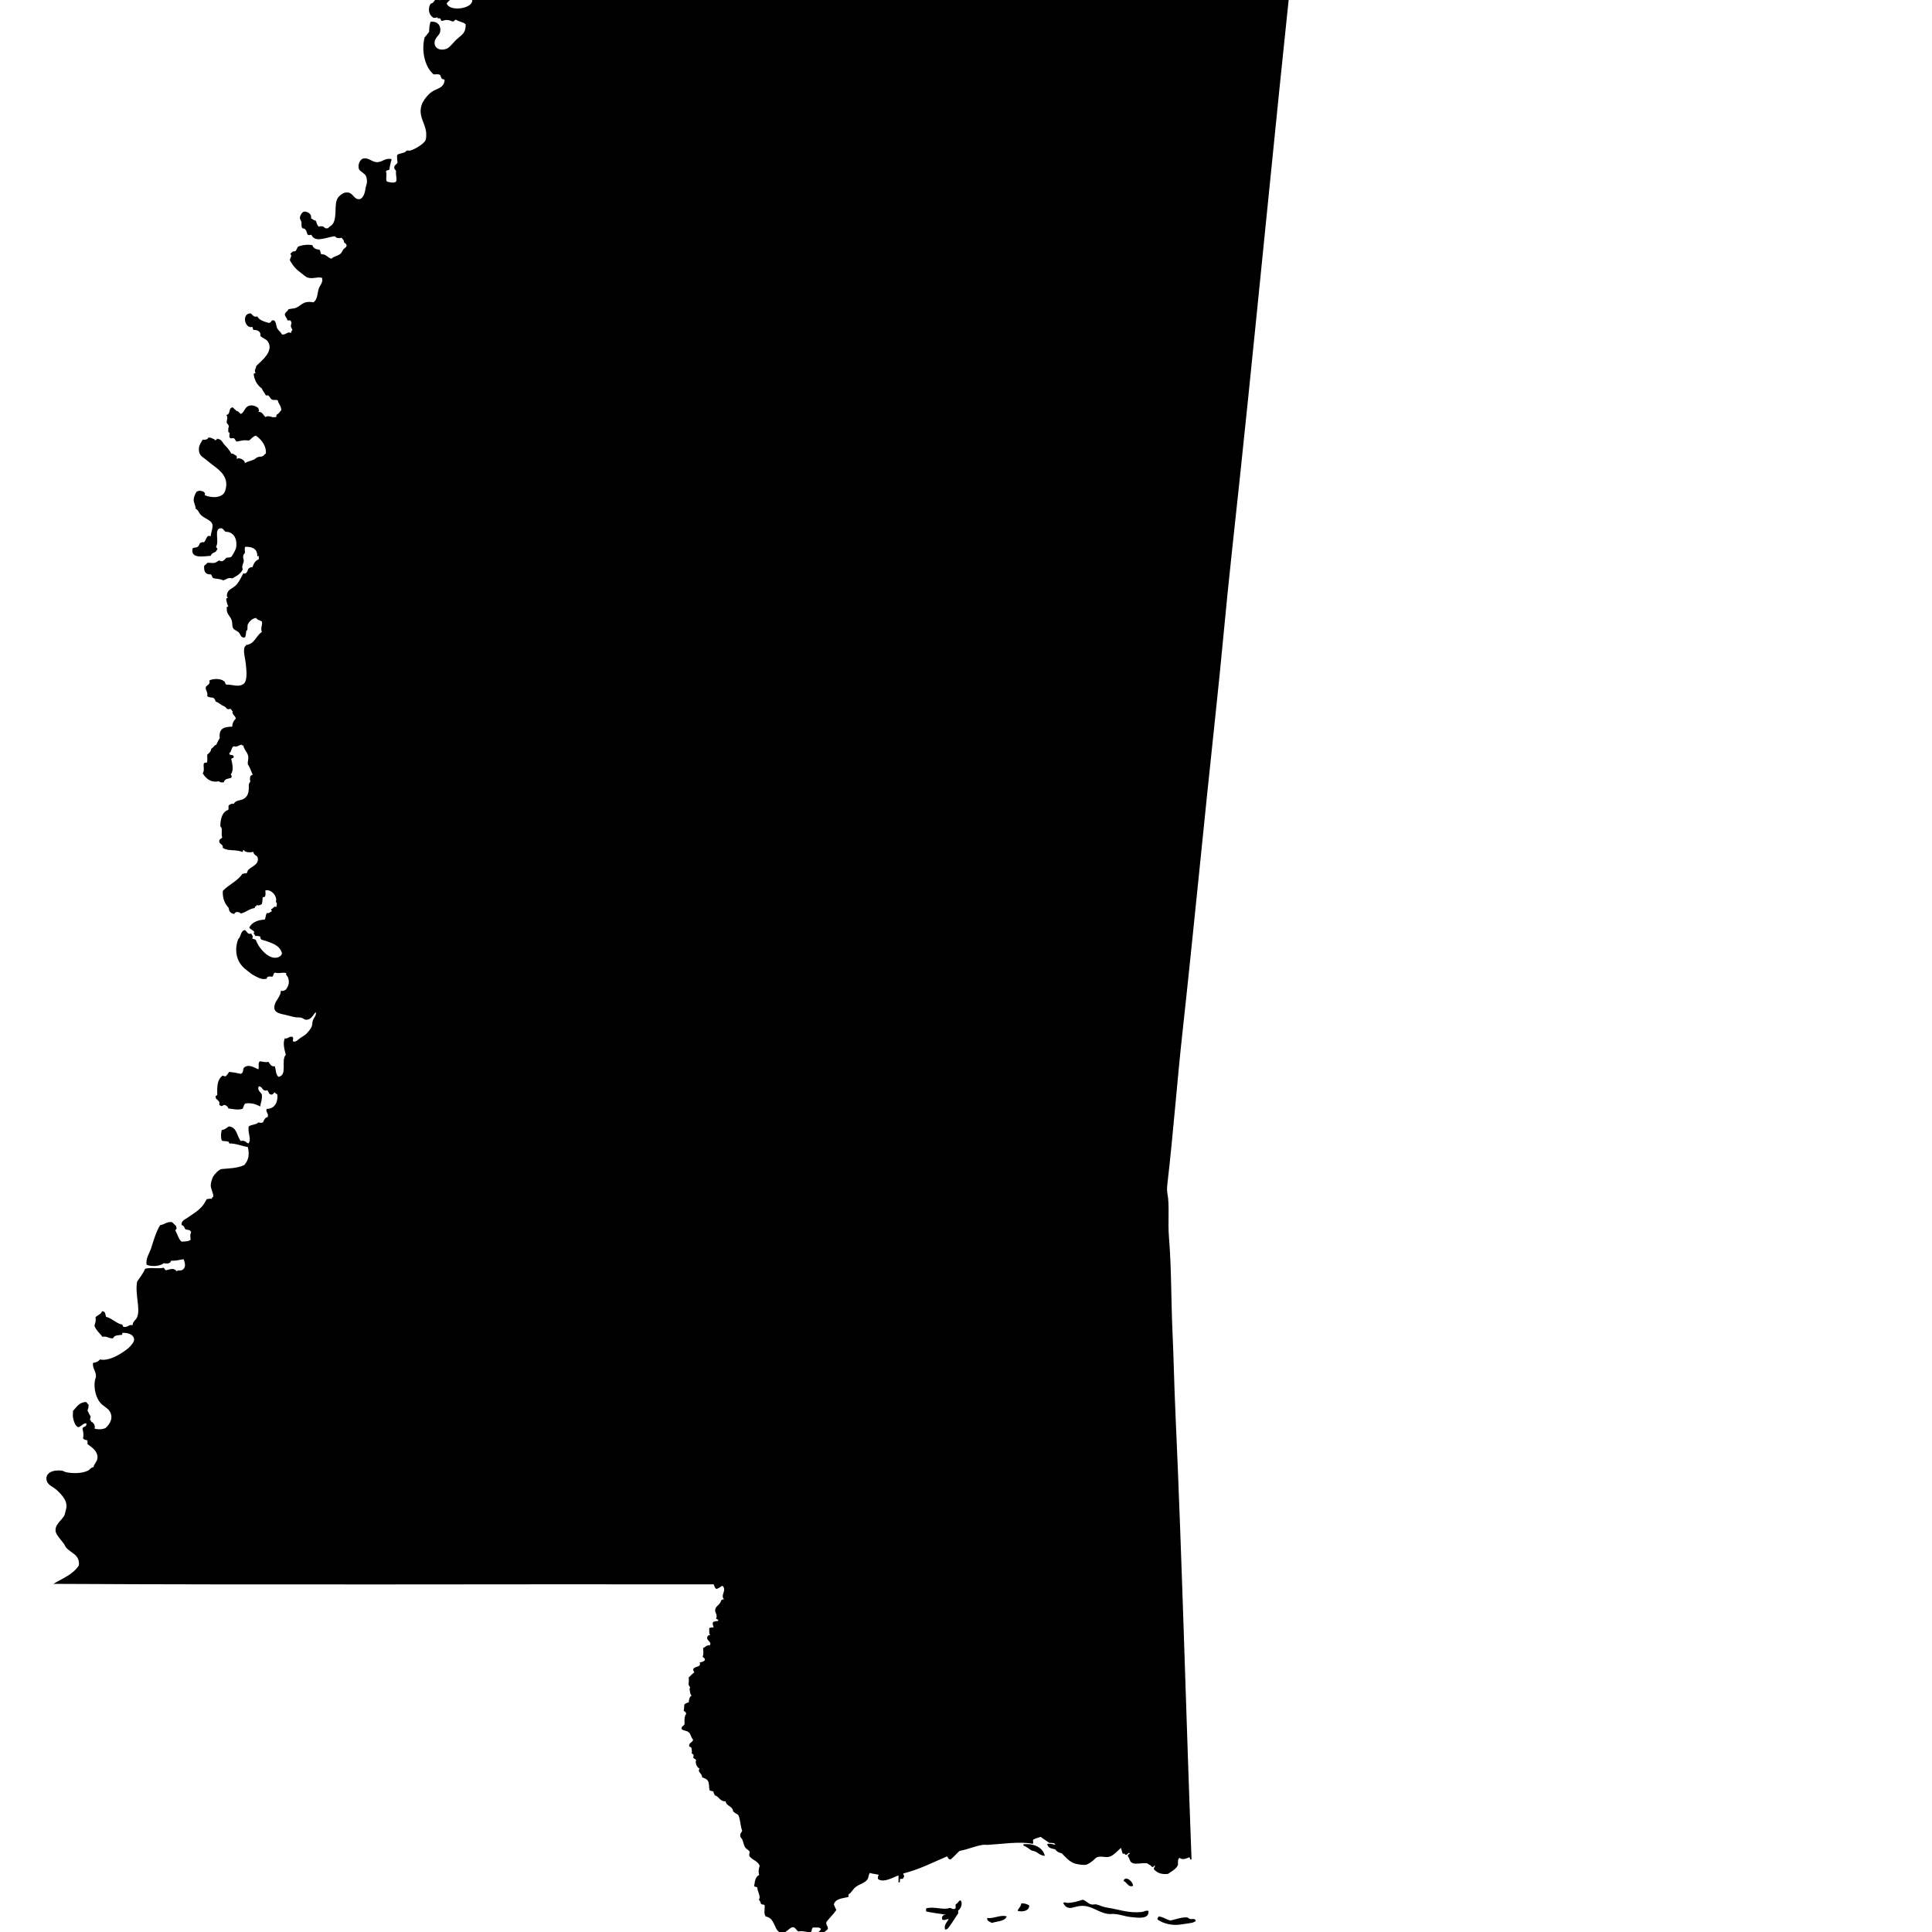
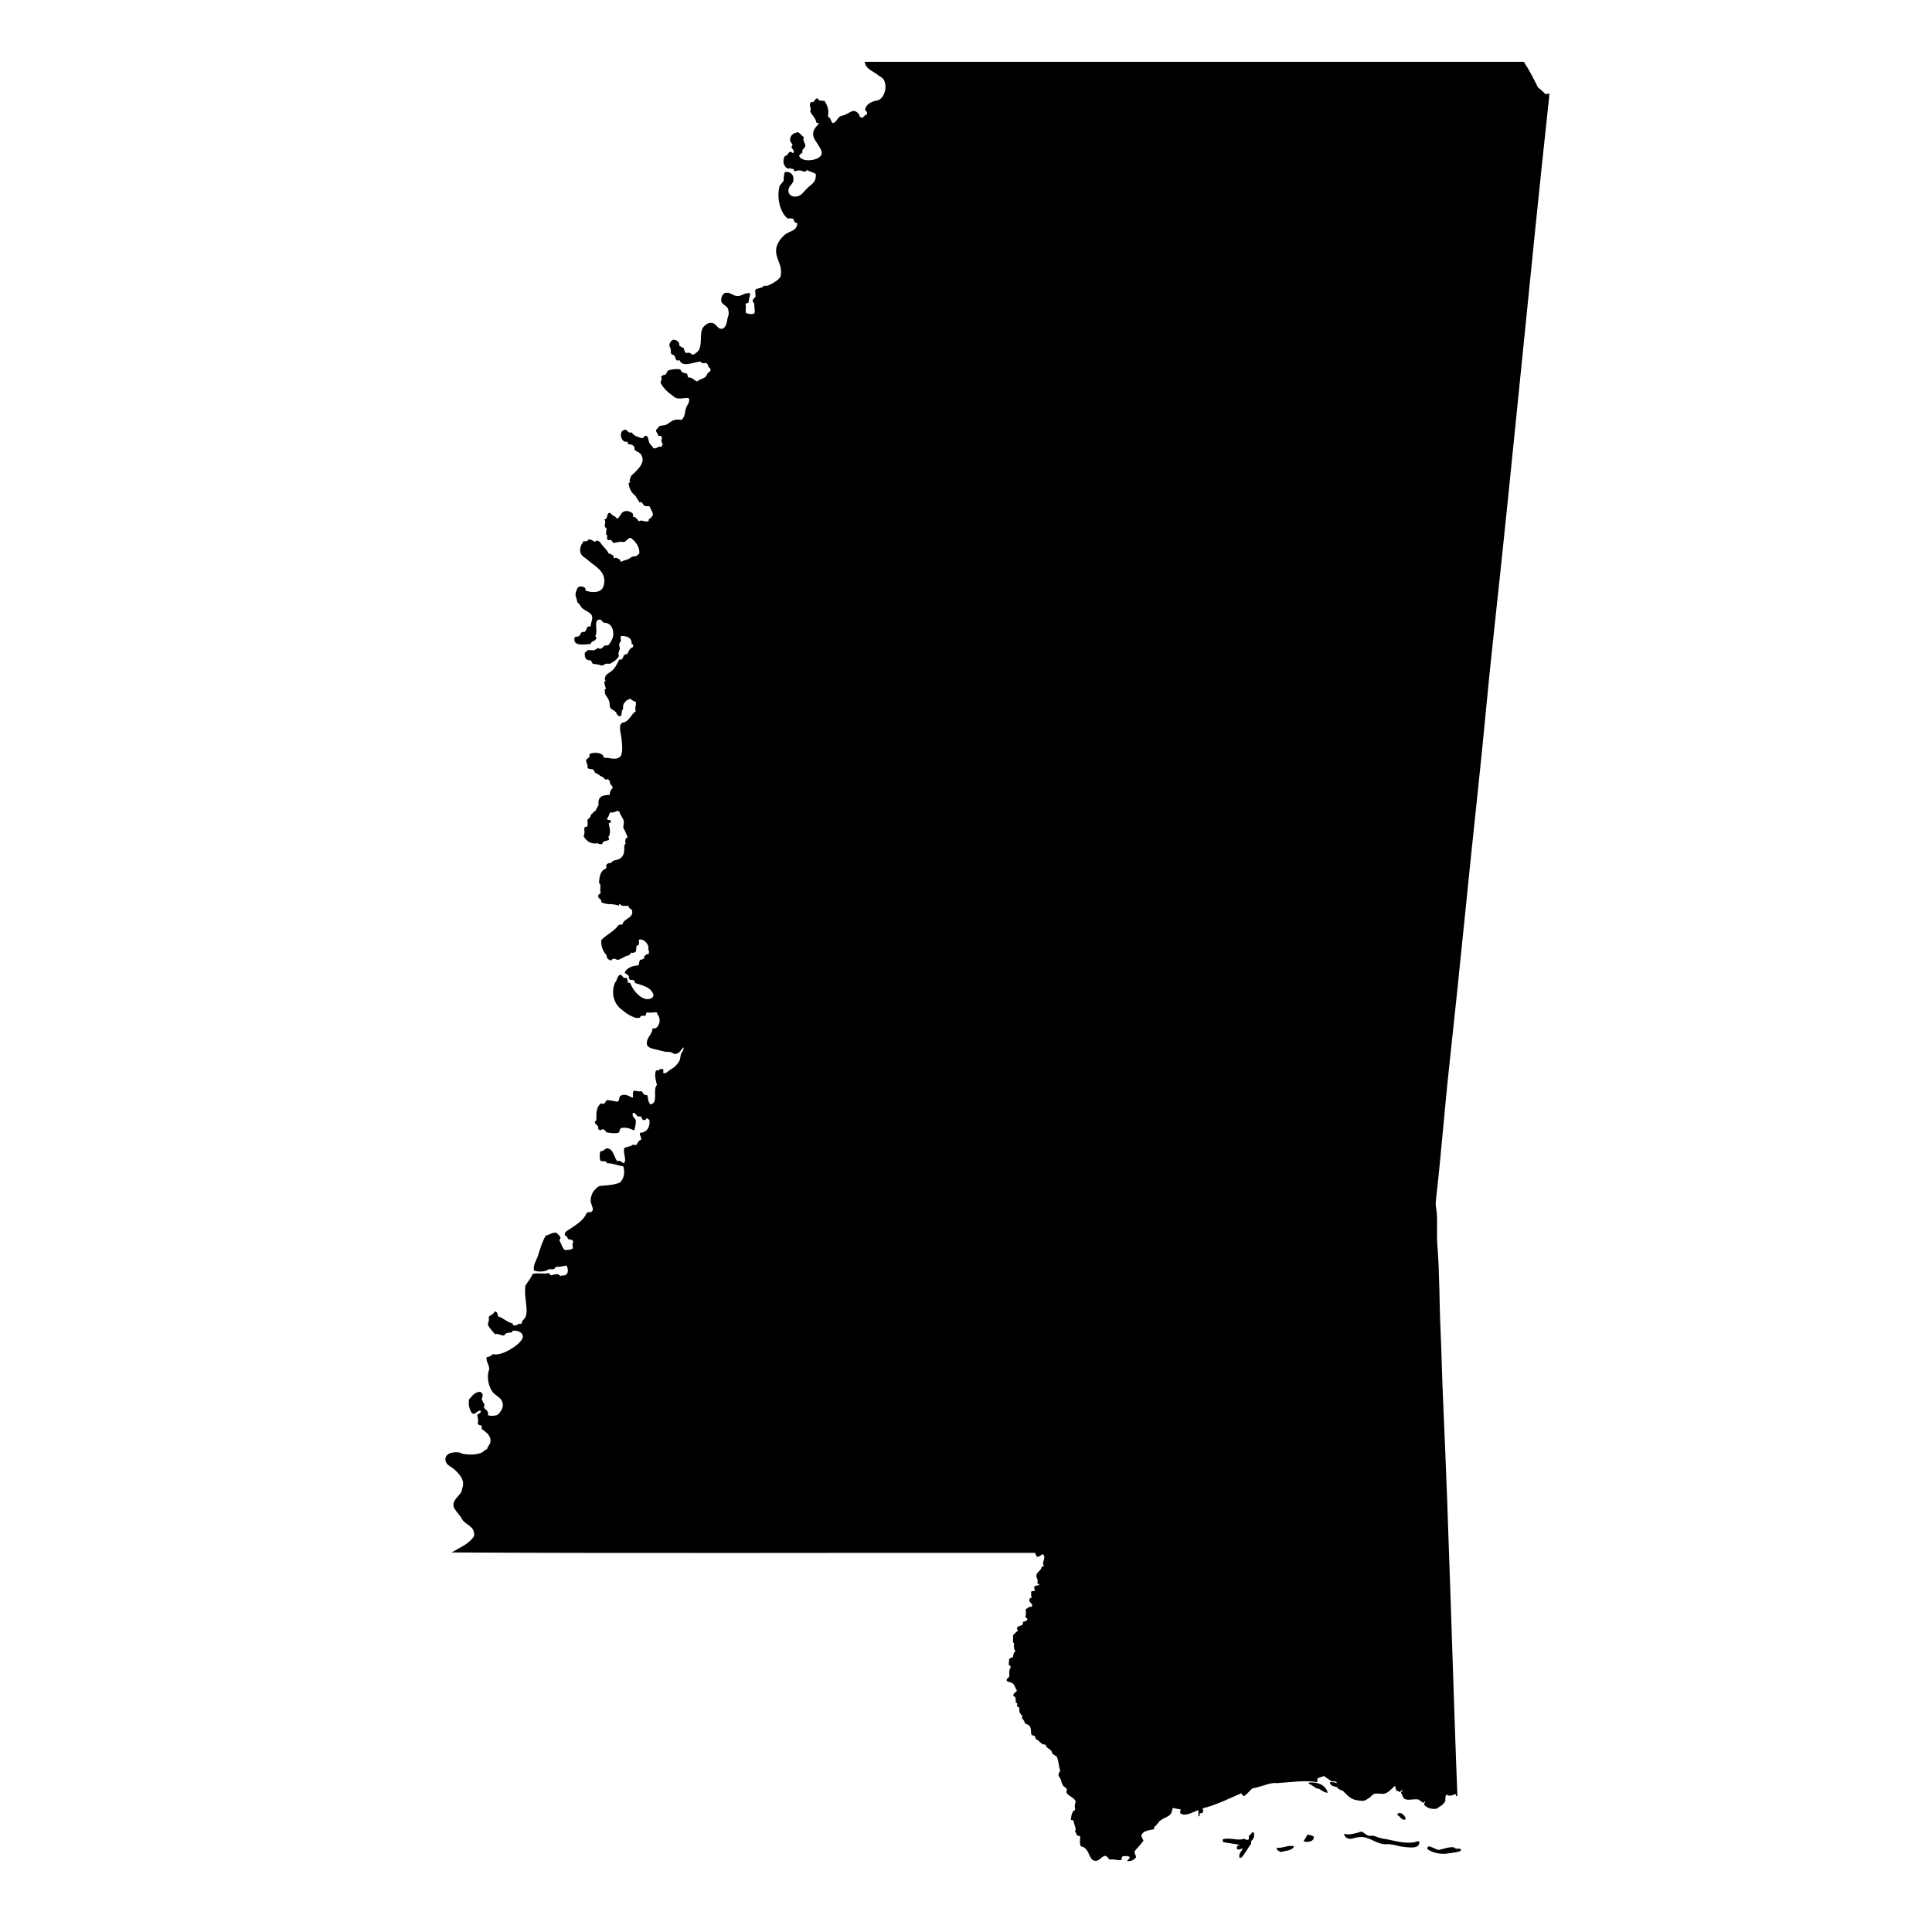
- <svg xmlns="http://www.w3.org/2000/svg" viewBox="150 80 190 190" aria-label="Map of Mississippi">
+ <svg xmlns="http://www.w3.org/2000/svg" viewBox="105 63 215 215" aria-label="Map of Mississippi">
  <path id="mississippi" name="Mississippi" d="M271.128,134.467c2.235-20.404,4.101-40.749,6.307-61.041   c-0.266,0.003-0.26,0.021-0.442,0.05c-0.283-0.25-0.525-0.534-0.838-0.74c-0.489-0.991-0.991-1.971-1.581-2.858   c-24.454,0-48.901,0-73.355,0c0.118,0.669,0.607,0.897,1.139,1.233c0.165,0.104,0.318,0.218,0.483,0.342   c0.194,0.145,0.401,0.233,0.496,0.395c0.448,0.779,0.105,2.056-0.638,2.316c-0.584,0.094-1.298,0.345-1.434,1.035   c0.077,0.174,0.289,0.201,0.201,0.54c-0.23,0.068-0.354,0.236-0.496,0.395c-0.089-0.044-0.124-0.136-0.289-0.097   c-0.029-0.392-0.39-0.667-0.643-0.693c-0.271-0.023-0.632,0.271-1.033,0.446c-0.188,0.08-0.383,0.074-0.501,0.15   c-0.366,0.236-0.49,0.802-0.879,0.737c-0.118-0.147-0.165-0.363-0.254-0.543c-0.13-0.012-0.153-0.091-0.242-0.245   c0.177-0.566-0.1-1.283-0.396-1.675c-0.229,0.018-0.412-0.018-0.596-0.05c-0.105-0.033-0.029-0.26-0.241-0.198   c-0.189,0.039-0.23,0.23-0.343,0.345c-0.142,0.147-0.354-0.065-0.396,0.195c-0.129,0.245,0.178,0.569,0,0.888   c0.207,0.437,0.591,0.693,0.69,1.233c0.089,0.156,0.189-0.018,0.289,0.101c-0.307,0.401-0.714,0.702-0.637,1.327   c0.041,0.348,0.318,0.696,0.495,0.985c0.219,0.363,0.514,0.74,0.442,1.085c-0.147,0.776-2.271,1.023-2.513,0.198   c0.142-0.106,0.206-0.283,0.396-0.345c-0.166-0.372,0.265-0.463,0.295-0.737c0.035-0.316-0.343-0.549-0.153-0.988   c-0.248-0.121-0.349-0.354-0.638-0.54c-0.613,0.08-0.956,0.416-0.885,0.982c0.018,0.142,0.26,0.292,0.248,0.445   c-0.012,0.115-0.124,0.086-0.101,0.248c0.047,0.201,0.39,0.366,0.2,0.64c-0.241-0.036-0.147-0.189-0.442-0.101   c-0.177,0.168-0.165,0.357-0.501,0.443c-0.301,0.504-0.159,1.142,0.301,1.38c0.165,0.021,0.277-0.021,0.396-0.05   c-0.054,0.15,0.105,0.088,0.194,0.101c0.165,0.015,0.059,0.301,0.295,0.245c0.425-0.156,0.655-0.059,0.933,0.05   c0.271,0.085,0.183-0.189,0.4-0.147c0.266,0.186,0.708,0.212,0.933,0.442c0.023,0.947-0.442,1.038-0.985,1.575   c-0.301,0.307-0.531,0.604-0.731,0.74c-0.525,0.339-1.269,0.177-1.333-0.392c-0.071-0.593,0.466-0.782,0.542-1.183   c0.106-0.581-0.229-1.074-0.943-0.988c-0.112,0.263-0.13,0.62-0.142,0.988c-0.153,0.177-0.277,0.375-0.442,0.543   c-0.36,1.407,0.064,2.961,0.885,3.643c0.33-0.012,0.401-0.047,0.643,0.05c0.036,0.13,0.089,0.233,0.147,0.345   c0.036,0.124,0.296,0.026,0.289,0.195c-0.082,0.791-0.813,0.796-1.279,1.136c-0.378,0.274-0.832,0.832-0.979,1.28   c-0.36,1.074,0.354,1.794,0.437,2.661c0.023,0.215,0.029,0.596-0.048,0.788c-0.153,0.401-1.18,0.97-1.527,1.035   c-0.101,0.021-0.242-0.018-0.343,0c-0.159,0.301-0.702,0.218-0.932,0.445c-0.023,0.28,0.018,0.504,0.041,0.738   c-0.064,0.142-0.218,0.206-0.295,0.342c-0.083,0.342,0.059,0.274,0.153,0.496c-0.059,0.396,0.118,0.726,0,1.036   c-0.277,0.186-0.673,0.035-0.891,0c-0.177-0.212,0.023-0.649-0.101-0.985c0-0.215,0.372-0.059,0.349-0.298   c0.041-0.339,0.13-0.628,0.2-0.935c-0.726-0.142-0.902,0.363-1.534,0.295c-0.425-0.047-0.772-0.475-1.274-0.345   c-0.276,0.074-0.554,0.599-0.4,1.035c0.088,0.219,0.566,0.41,0.696,0.69c0.059,0.13,0.1,0.413,0.094,0.59   c-0.006,0.192-0.142,0.499-0.147,0.593c-0.023,0.383-0.224,1.041-0.59,1.083c-0.619,0.071-0.607-0.805-1.428-0.64   c-0.266,0.053-0.602,0.354-0.69,0.493c-0.425,0.634-0.047,1.853-0.495,2.563c-0.112,0.18-0.337,0.271-0.49,0.442   c-0.354,0.047-0.253-0.044-0.442-0.15c-0.029-0.012-0.212-0.095-0.448,0c-0.212-0.186-0.194-0.322-0.295-0.59   c-0.224-0.023-0.318-0.168-0.489-0.248c0.136-0.457-0.467-0.708-0.69-0.637c-0.201,0.062-0.39,0.369-0.396,0.637   c-0.006,0.094,0.13,0.218,0.153,0.398c0.023,0.315-0.035,0.413,0.101,0.59c0.396,0.041,0.384,0.336,0.483,0.59   c0.112,0.133,0.213,0.08,0.396,0.05c0.342,0.858,1.54,0.209,2.313,0.147c0.124,0.18,0.39,0.239,0.644,0.147   c0.1,0.13,0.259,0.207,0.247,0.442c0.118,0.124,0.207,0.142,0.242,0.248c0.077,0.245-0.177,0.295-0.289,0.443   c-0.112,0.142-0.159,0.324-0.295,0.442c-0.254,0.221-0.649,0.236-0.891,0.493c-0.378-0.098-0.49-0.46-0.985-0.442   c-0.124-0.086-0.071-0.354-0.195-0.446c-0.342-0.038-0.607-0.142-0.689-0.439c-0.325-0.109-1.086-0.029-1.428,0.147   c-0.089,0.142-0.142,0.319-0.248,0.442c-0.266-0.012-0.324,0.071-0.495,0.245c0.194,0.277-0.019,0.342-0.048,0.64   c0.295,0.551,0.661,0.941,1.139,1.283c0.188,0.139,0.413,0.342,0.537,0.392c0.537,0.221,0.974-0.08,1.48,0.05   c0.142,0.425-0.177,0.714-0.301,1.035c-0.177,0.487-0.101,1.083-0.543,1.378c-1.021-0.186-1.186,0.327-1.717,0.545   c-0.224,0.085-0.437,0.053-0.743,0.145c-0.07,0.207-0.301,0.257-0.348,0.496c0.023,0.254,0.224,0.339,0.254,0.59   c0.135,0.009,0.336-0.044,0.342,0.098c0.142,0.133-0.029,0.318,0,0.492c0.029,0.171,0.13,0.222,0.147,0.396   c-0.124,0.006-0.077,0.183-0.147,0.248c-0.36-0.177-0.472,0.227-0.891,0.147c-0.101-0.283-0.39-0.381-0.49-0.693   c-0.088-0.286-0.076-0.578-0.295-0.688c-0.348-0.059-0.159,0.221-0.495,0.248c-0.454-0.133-0.933-0.251-1.133-0.64   c-0.349,0.115-0.442-0.136-0.644-0.298c-0.943-0.003-0.584,1.554,0.153,1.33c0.095,0.077-0.006,0.336,0.201,0.295   c0.413,0.027,0.654,0.215,0.59,0.59c0.248,0.256,0.566,0.292,0.731,0.545c0.661,0.959-0.667,1.938-1.133,2.413   c-0.006,0.242-0.277,0.493-0.041,0.69c-0.118,0.018-0.236,0.029-0.201,0.197c0.101,0.605,0.378,1.03,0.791,1.328   c0.089,0.271,0.295,0.422,0.39,0.69c0.383-0.118,0.383,0.292,0.596,0.395c0.229,0.109,0.401-0.036,0.59,0.097   c0.035,0.292,0.318,0.496,0.342,0.938c-0.142,0.147-0.235,0.351-0.442,0.442c-0.094,0.032,0.029,0.295-0.147,0.245   c-0.342,0.112-0.619-0.224-0.985,0c-0.194-0.207-0.354-0.578-0.689-0.493c0.147-0.174,0.018-0.174,0-0.392   c-0.325-0.242-0.667-0.333-0.985-0.198c-0.36,0.153-0.413,0.643-0.738,0.788c-0.153-0.112-0.282-0.345-0.442-0.298   c-0.018-0.097-0.136-0.142-0.194-0.195c-0.07-0.053-0.101-0.198-0.254-0.147c-0.336,0.13-0.094,0.652-0.536,0.737   c0.212,0.26,0,0.528,0.047,0.741c0.029,0.162,0.206,0.188,0.2,0.395c-0.064,0.139-0.059,0.336-0.053,0.54   c0.271,0.05,0.006,0.348,0.147,0.542c0.101,0.18,0.289-0.029,0.448,0.098c0.089,0.088,0.118,0.239,0.242,0.298   c0.442-0.08,0.643-0.186,1.18-0.101c0.254-0.145,0.384-0.407,0.696-0.489c0.59,0.398,1.067,1.1,0.979,1.77   c-0.124,0.036-0.178,0.186-0.289,0.248c-0.136,0.071-0.331,0.038-0.496,0.097c-0.153,0.053-0.26,0.189-0.396,0.248   c-0.313,0.139-0.625,0.177-0.885,0.342c0.054-0.286-0.602-0.631-0.79-0.392c0-0.13,0.023-0.28-0.048-0.345   c-0.183-0.041-0.241-0.221-0.495-0.198c-0.136-0.298-0.454-0.655-0.637-0.837c-0.195-0.189-0.331-0.587-0.638-0.59   c-0.124-0.162-0.153,0.177-0.354,0.098c0.012-0.095-0.03-0.068-0.095-0.098c-0.177-0.074-0.277-0.177-0.543-0.147   c-0.006,0.171-0.318,0.245-0.543,0.198c-0.229,0.387-0.46,0.688-0.342,1.233c0.089,0.407,0.431,0.528,0.737,0.788   c0.183,0.147,0.366,0.313,0.543,0.442c0.702,0.522,1.711,1.204,1.28,2.561c-0.242,0.761-1.363,0.731-2.018,0.445   c0.136-0.336-0.277-0.454-0.644-0.445c0.042,0.142-0.088,0.042-0.1,0.05c-0.147,0.121-0.331,0.549-0.343,0.838   c-0.006,0.295,0.207,0.607,0.195,0.888c0.282,0.13,0.289,0.407,0.548,0.64c0.354,0.33,0.933,0.469,1.08,0.838   c0.13,0.304-0.13,0.855-0.147,1.23c-0.466-0.209-0.413,0.454-0.69,0.593c-0.23-0.074-0.124,0.039-0.342,0.047   c-0.124,0.171-0.071,0.218-0.201,0.348c-0.165,0.174-0.324,0.065-0.543,0.194c-0.259,1.068,1.098,0.779,1.776,0.738   c0.101-0.354,0.489-0.271,0.584-0.54c0.006-0.029,0.012-0.059,0.059-0.05c0.065-0.221-0.147-0.153-0.1-0.342   c0.301-0.517-0.225-1.679,0.395-1.776c0.302-0.047,0.308,0.218,0.537,0.345c0.743-0.012,1.139,0.643,1.038,1.475   c-0.041,0.345-0.437,0.95-0.495,0.988c-0.165,0.112-0.295,0.033-0.489,0.097c-0.142,0.177-0.413,0.501-0.69,0.248   c-0.142,0.071-0.325,0.221-0.448,0.248c-0.201,0.042-0.473-0.032-0.738,0c-0.053,0.139-0.206,0.183-0.295,0.292   c-0.047,0.546,0.118,0.874,0.644,0.838c0.153,0.097,0.106,0.38,0.342,0.396c0.307,0.059,0.661,0.062,0.885,0.197   c0.343-0.094,0.449-0.313,0.892-0.197c0.413-0.221,0.831-0.449,1.032-0.885c-0.136-0.321,0.041-0.528,0.101-0.788   c0-0.321-0.112-0.274-0.048-0.596c0.023-0.136,0.101-0.088,0.147-0.242c0.048-0.18-0.07-0.458,0.048-0.596   c0.708-0.012,1.18,0.201,1.18,0.888c0.023,0.168,0.188-0.13,0.147,0.1c0,0.083,0,0.165,0,0.245c-0.36,0.115-0.502,0.449-0.638,0.791   c-0.229-0.053-0.283,0.08-0.395,0.147c-0.089,0.248-0.189,0.554-0.49,0.442c-0.212,0.383-0.371,0.767-0.643,1.083   c-0.343,0.404-0.844,0.469-0.938,0.888c-0.029,0.145-0.101,0.325,0.101,0.442c-0.153-0.021-0.219,0.044-0.194,0.198   c0.064,0.201,0.064,0.454,0.194,0.593c-0.006,0.127-0.213,0.05-0.147,0.245c-0.029,0.596,0.33,0.684,0.489,1.183   c0.077,0.225,0.036,0.508,0.101,0.69c0.095,0.254,0.472,0.339,0.596,0.493c0.183,0.174,0.165,0.552,0.59,0.493   c0.124-0.168,0.101-0.419,0.142-0.64c0.018-0.059,0.095-0.065,0.101-0.097c0.035-0.121,0-0.434,0.053-0.546   c0.124-0.28,0.437-0.62,0.832-0.64c0.083,0.218,0.372,0.221,0.549,0.348c0.089,0.324-0.159,0.637,0,1.032   c-0.59,0.369-0.702,1.209-1.575,1.283c0.064,0.109-0.095,0.124-0.101,0.147c-0.2,0.425,0.029,1.077,0.101,1.723   c0.089,0.841,0.142,1.72-0.248,1.971c-0.519,0.336-1.038,0.032-1.675,0.05c-0.136-0.062-0.089-0.307-0.248-0.345   c-0.283-0.263-1.092-0.266-1.428-0.047c0.159,0.375-0.271,0.46-0.343,0.637c-0.041,0.38,0.23,0.451,0.142,0.888   c0.147,0.133,0.401,0.142,0.543,0.147c0.225,0.115,0.207,0.192,0.295,0.393c0.219,0.053,0.396,0.221,0.596,0.348   c0.083,0.056,0.172,0.071,0.296,0.147c0.059,0.035,0.235,0.242,0.241,0.245c0.118,0.039,0.248-0.053,0.349,0   c0.082,0.044,0.088,0.198,0.194,0.198c-0.142,0.328,0.271,0.425,0.295,0.737c-0.218,0.204-0.348,0.484-0.342,0.788   c-0.791,0.018-1.346,0.145-1.233,1.136c-0.136,0.192-0.236,0.419-0.342,0.64c-0.236,0.065-0.289,0.31-0.496,0.395   c-0.041,0.304-0.171,0.387-0.396,0.59c-0.012,0.372,0.06,0.557-0.047,0.788c-0.59-0.101-0.089,0.631-0.396,1.035   c0.301,0.496,0.768,0.953,1.575,0.788c0.201,0.112,0.172,0.136,0.496,0.101c0.101-0.39,0.448-0.331,0.737-0.446   c0.089-0.171,0.012-0.206-0.047-0.342c0.313-0.366,0.159-1.012,0.047-1.481c0.012-0.153,0.266-0.062,0.242-0.245   c-0.06-0.31-0.419-0.033-0.442-0.345c0.247-0.133,0.188-0.572,0.442-0.69c0.336,0.133,0.478-0.127,0.79-0.147   c0.035,0.103,0.077,0.103,0.153,0.05c0.048,0.445,0.437,0.681,0.49,1.133c0.029,0.221-0.077,0.489-0.048,0.74   c0.213,0.289,0.366,0.808,0.49,1.032c-0.318,0.039-0.307,0.398-0.242,0.69c-0.225,0.195-0.124,0.451-0.153,0.74   c-0.023,0.345-0.124,0.72-0.489,0.935c-0.337,0.198-0.768,0.098-0.991,0.493c-0.242-0.035-0.366,0.053-0.484,0.147   c-0.082,0.136,0.023,0.251-0.053,0.445c-0.596,0.209-0.761,0.844-0.785,1.625c0.295,0.168,0.042,0.702,0.189,1.083   c-0.065,0.145-0.277,0.139-0.289,0.345c-0.023,0.366,0.407,0.28,0.348,0.69c0.584,0.36,1.222,0.115,1.918,0.395   c0.147-0.071-0.013-0.142,0.147-0.197c0.105,0.271,0.631,0.259,0.938,0.197c0.071,0.416,0.39,0.269,0.442,0.637   c0.089,0.625-0.613,0.779-0.938,1.133c-0.136,0.142-0.054,0.322-0.242,0.345c-0.165-0.027-0.236,0.032-0.348,0.05   c-0.479,0.726-1.352,1.047-1.918,1.676c-0.035,0.782,0.225,1.277,0.59,1.675c0.006,0.369,0.219,0.534,0.543,0.59   c0.059-0.274,0.502-0.233,0.637-0.05c0.531-0.106,0.809-0.472,1.381-0.54c-0.047-0.212,0.194-0.133,0.194-0.298   c0.184,0.094,0.366,0,0.496-0.097c0.076-0.186,0.041-0.478,0.101-0.69c0.313,0.115,0.271-0.372,0.241-0.64   c0.543-0.168,1.233,0.549,1.033,1.136c0.183,0.071,0.064,0.331,0.053,0.49c-0.283-0.124-0.266,0.147-0.496,0.198   c-0.064,0.121,0.142,0.204,0,0.248c-0.147,0.044-0.188,0.204-0.448,0.145c-0.117,0.23-0.105,0.463-0.194,0.643   c-0.607,0.03-1.28,0.245-1.522,0.788c0.118,0.227,0.331,0.192,0.496,0.442c-0.177,0.186,0.088,0.239,0.094,0.396   c0.289-0.039,0.254-0.003,0.496,0.05c-0.041,0.171,0.053,0.207,0.095,0.295c0.542,0.159,1.292,0.38,1.675,0.737   c0.136,0.13,0.372,0.457,0.343,0.643c-0.036,0.28-0.467,0.463-0.838,0.392c-0.773-0.145-1.493-1.088-1.717-1.726   c-0.06-0.121-0.318-0.047-0.349-0.198c0.136-0.212-0.064-0.262-0.094-0.439c-0.407,0.121-0.39-0.206-0.644-0.348   c-0.437,0.08-0.359,0.661-0.643,0.888c-0.372,0.92-0.201,1.855,0.194,2.413c0.271,0.372,0.36,0.428,0.69,0.693   c0.301,0.233,0.431,0.36,0.79,0.54c0.384,0.192,0.667,0.363,1.127,0.248c0.023-0.233,0.178-0.227,0.549-0.197   c0.177-0.163,0.035-0.331,0.295-0.396c0.354,0.13,0.743-0.08,1.086,0.05c-0.106,0.162,0.094,0.262,0.147,0.395   c0.2,0.522,0.064,0.861-0.201,1.23c-0.2,0.086-0.206,0.177-0.489,0.098c-0.006,0.542-0.472,0.92-0.59,1.333   c-0.207,0.72,0.212,0.876,0.979,1.033c0.348,0.071,0.731,0.201,1.038,0.248c0.212,0.03,0.419-0.003,0.596,0.047   c0.165,0.053,0.301,0.195,0.442,0.198c0.578,0.018,0.708-0.563,0.979-0.738c0.065,0.31-0.206,0.54-0.289,0.788   c-0.083,0.221-0.047,0.478-0.153,0.69c-0.095,0.198-0.336,0.484-0.489,0.64c-0.172,0.168-0.425,0.286-0.644,0.445   c-0.212,0.153-0.407,0.422-0.69,0.292c0-0.277,0.095-0.271-0.047-0.442c-0.384-0.059-0.454,0.251-0.743,0.15   c-0.225,0.501-0.018,1.168,0.1,1.625c-0.519,0.513,0.213,2.035-0.737,2.165c-0.271-0.292-0.218-0.604-0.342-1.035   c-0.413,0.047-0.472-0.251-0.638-0.443c-0.354,0.089-0.495-0.029-0.843-0.05c-0.219,0.204-0.03,0.51-0.147,0.791   c-0.407-0.183-0.974-0.566-1.428-0.15c-0.101,0.207-0.013,0.49-0.296,0.593c-0.437-0.094-0.643-0.139-1.138-0.195   c-0.101,0.156-0.213,0.304-0.343,0.439c-0.159,0.027-0.171-0.088-0.348-0.047c-0.46,0.395-0.508,0.92-0.484,1.823   c0.018,0.166-0.224,0.077-0.153,0.295c0.018,0.212,0.236,0.227,0.295,0.393c0.184,0.1-0.07,0.336,0.153,0.395   c0.142,0.174,0.289-0.062,0.443-0.047c0.159,0.068,0.307,0.15,0.342,0.342c0.407,0.056,0.95,0.18,1.381,0.05   c0.165-0.133,0.111-0.472,0.348-0.542c0.648-0.074,1.026,0.118,1.428,0.298c0.023-0.401,0.2-0.605,0.147-1.183   c-0.118-0.212-0.489-0.434-0.301-0.788c0.413-0.003,0.295,0.531,0.844,0.393c0.13,0.094,0.118,0.342,0.295,0.395   c0.301,0.091,0.271-0.153,0.442-0.198c0.041,0.101,0.159,0.136,0.242,0.198c0.094,0.9-0.378,1.434-1.039,1.428   c-0.147,0.301,0.201,0.396,0.101,0.788c-0.236,0.071-0.372,0.251-0.442,0.496c-0.142,0.127-0.23,0.085-0.489,0.047   c-0.207,0.236-0.69,0.197-0.938,0.392c-0.153,0.57,0.33,1.313-0.047,1.675c-0.236-0.092-0.313-0.345-0.738-0.244   c-0.4-0.473-0.365-1.375-1.18-1.431c-0.212,0.136-0.371,0.322-0.69,0.348c-0.088,0.269-0.111,0.778,0,1.035   c0.201,0.139,0.732-0.047,0.732,0.292c0.59-0.032,1.321,0.283,1.828,0.349c0.184,0.743,0.077,1.298-0.348,1.772   c-0.667,0.322-1.522,0.328-2.213,0.393c-0.265,0.026-0.701,0.489-0.843,0.737c-0.124,0.228-0.23,0.599-0.242,0.838   c-0.012,0.38,0.289,0.808,0.242,1.136c-0.013,0.115-0.248,0.086-0.095,0.248c-0.183-0.101-0.33-0.006-0.543,0   c-0.283,0.578-0.607,0.935-1.085,1.277c-0.242,0.176-0.537,0.359-0.785,0.542c-0.242,0.177-0.679,0.315-0.596,0.741   c0.218,0.029,0.271,0.224,0.354,0.392c0.195,0.104,0.484,0.012,0.584,0.298c-0.129,0.251-0.088,0.398-0.047,0.738   c-0.248,0.197-0.454,0.158-0.891,0.197c-0.301-0.236-0.384-0.699-0.59-1.035c-0.071-0.219,0.142-0.15,0.1-0.346   c-0.059-0.006-0.059-0.076-0.047-0.147c-0.153-0.147-0.212-0.216-0.401-0.392c-0.555-0.068-0.737,0.244-1.18,0.295   c-0.396,0.648-0.661,1.574-0.879,2.265c-0.188,0.552-0.549,1-0.448,1.626c0.448,0.209,1.333,0.162,1.676-0.148   c0.359,0.042,0.643,0.074,0.731-0.247c0.578,0.015,0.619-0.06,1.232-0.145c0.207,0.501,0.213,0.905-0.194,1.083   c-0.124,0.056-0.366-0.036-0.49,0.097c-0.295-0.393-0.678-0.165-1.032-0.097c-0.153-0.013-0.147-0.189-0.247-0.246   c-0.661,0.137-1.127-0.062-1.823,0.098c-0.195,0.496-0.525,0.853-0.791,1.28c-0.212,1.31,0.36,2.658,0,3.499   c-0.118,0.283-0.437,0.406-0.442,0.787c-0.359-0.145-0.437,0.239-0.885,0.15c-0.118-0.044-0.053-0.277-0.254-0.248   c-0.561-0.177-0.979-0.634-1.475-0.74c-0.065-0.242-0.053-0.563-0.39-0.543c-0.1,0.313-0.46,0.369-0.643,0.594   c0.07,0.418-0.018,0.442-0.101,0.838c0.171,0.457,0.525,0.723,0.791,1.082c0.454-0.111,0.554,0.171,1.032,0.147   c0.153-0.339,0.466-0.286,0.844-0.343c0.177-0.043-0.042-0.212,0.142-0.197c0.631-0.018,1.103,0.248,1.091,0.688   c-0.012,0.274-0.413,0.682-0.596,0.838c-0.218,0.191-0.318,0.244-0.543,0.396c-0.561,0.372-1.504,0.87-2.212,0.69   c-0.159,0.2-0.39,0.31-0.69,0.342c-0.076,0.533,0.301,0.799,0.289,1.333c0,0.133-0.076,0.23-0.095,0.343   c-0.159,0.844,0.118,1.79,0.537,2.268c0.248,0.277,0.708,0.508,0.891,0.788c0.407,0.62,0.089,1.239-0.389,1.675   c-0.313,0.143-0.75,0.157-1.092,0.051c0.136-0.286-0.13-0.625-0.342-0.69c0.035-0.136-0.101-0.097-0.101-0.197   c0.018-0.115,0.076-0.183,0.053-0.345c-0.124-0.156-0.2-0.36-0.295-0.541c0.054-0.174,0.13-0.326,0.101-0.592   c-0.112-0.054-0.136-0.195-0.254-0.245c-0.69,0.026-0.926,0.519-1.28,0.885c0.023,0.204-0.023,0.396,0,0.59   c0.048,0.331,0.225,0.894,0.496,0.988c0.224,0.062,0.549-0.469,0.838-0.349c0,0.41-0.302,0.225-0.396,0.496   c0.064,0.298,0.153,0.596,0.053,0.938c0.118,0.216,0.26,0.133,0.442,0.242c0,0.118,0,0.23,0,0.348   c0.431,0.316,1.039,0.703,0.979,1.379c-0.023,0.348-0.307,0.519-0.39,0.887c-0.247,0.018-0.359,0.254-0.548,0.346   c-0.591,0.286-1.476,0.292-2.16,0.147c-0.123-0.026-0.271-0.133-0.4-0.147c-0.909-0.115-1.723,0.238-1.476,1.032   c0.118,0.396,0.685,0.603,0.985,0.888c0.514,0.487,1.133,1.115,0.891,1.921c-0.082,0.263-0.088,0.469-0.2,0.64   c-0.271,0.434-0.991,0.926-0.79,1.578c0.1,0.33,0.472,0.705,0.79,1.133c0.083,0.109,0.118,0.251,0.2,0.346   c0.479,0.599,1.375,0.693,1.274,1.775c-0.555,0.885-1.61,1.28-2.507,1.82c21.545,0.115,43.303,0.018,64.931,0.047   c0.06,0.174,0.124,0.34,0.242,0.445c0.271-0.009,0.52-0.31,0.643-0.295c0.442,0.48-0.277,0.918,0.147,1.33   c-0.165-0.041-0.206,0.053-0.295,0.098c-0.082,0.431-0.548,0.537-0.59,0.936c-0.029,0.291,0.266,0.469,0.095,0.838   c0.029,0.123,0.26,0.043,0.2,0.247c-0.188,0.012-0.348,0.044-0.489,0.101c-0.106,0.191,0.006,0.354,0.047,0.539   c-0.194-0.014-0.365-0.002-0.442,0.098c0.047,0.311-0.053,0.463,0.101,0.641c-0.195,0.012-0.295,0.127-0.301,0.298   c0,0.289,0.507,0.419,0.247,0.737c-0.301-0.074-0.33,0.121-0.643,0.248c0.012,0.345,0.076,0.561-0.041,0.838   c0.082,0.177,0.295,0.145,0.194,0.392c-0.13,0.101-0.301,0.163-0.495,0.198c0.2,0.451-0.419,0.365-0.591,0.59   c-0.129,0.219,0.106,0.313,0.054,0.395c-0.219,0.131-0.354,0.346-0.543,0.493c0.064,0.26-0.018,0.493,0,0.69   c0.006,0.117,0.118,0.177,0.147,0.295c0,0.021-0.059,0.094-0.053,0.147c0.047,0.241,0.018,0.445,0.194,0.64   c-0.212,0.112-0.248,0.407-0.289,0.69c-0.206-0.023-0.254,0.112-0.396,0.147c-0.076,0.178-0.012,0.484-0.1,0.641   c0.105,0.094,0.259,0.139,0.247,0.348c-0.177,0.189-0.165,0.561-0.147,0.936c-0.023,0.256-0.348,0.209-0.295,0.539   c0.219,0.174,0.49,0.133,0.69,0.299c0.23,0.186,0.225,0.516,0.442,0.736c-0.047,0.287-0.39,0.27-0.396,0.594   c0.018,0.162,0.26,0.098,0.242,0.295c-0.006,0.206,0.089,0.274,0,0.442c0.213,0.136,0.26,0.191,0.153,0.445   c0.089,0.073,0.194,0.136,0.295,0.198c-0.118,0.359,0.089,0.746,0.343,0.885c-0.266,0.303,0.271,0.472,0.247,0.838   c0.26,0.129,0.454,0.141,0.59,0.392c0.13,0.242,0.065,0.569,0.147,0.888c0.095,0.083,0.308,0.057,0.396,0.15   c-0.035,0.178,0.106,0.189,0.101,0.343c0.448,0.106,0.495,0.622,1.079,0.593c0.077,0.498,0.696,0.454,0.738,0.985   c0.142,0.139,0.318,0.241,0.495,0.342c0.23,0.431,0.213,1.106,0.396,1.578c-0.071,0.159-0.207,0.251-0.195,0.493   c0.013,0.15,0.13,0.218,0.195,0.345c0.118,0.233,0.147,0.566,0.295,0.788c0.118,0.186,0.378,0.254,0.442,0.445   c0-0.01-0.095,0.356,0,0.442c0.271,0.368,0.826,0.454,0.985,0.935c-0.095,0.219-0.153,0.625-0.047,0.889   c-0.372,0.156-0.431,0.622-0.496,1.082c0.018,0.133,0.248,0.045,0.301,0.15c0.035,0.451,0.401,0.926,0.142,1.23   c0.183,0.035,0.142,0.289,0.254,0.395c0.095,0.089,0.342,0.006,0.342,0.195c-0.006,0.431-0.1,0.749,0.095,1.035   c0.879,0.127,0.826,1.232,1.333,1.525c0.454,0.266,0.809-0.178,1.039-0.342c0.489-0.36,0.548,0.111,0.837,0.295   c0.413-0.115,0.744,0.088,1.228,0.047c0.147-0.086,0.047-0.413,0.248-0.443c0.289,0.01,0.654-0.062,0.737,0.15   c-0.054,0.178-0.219,0.242-0.295,0.393c0.524,0.068,0.749-0.171,0.985-0.393c0.035-0.314-0.207-0.351-0.147-0.689   c0.313-0.41,0.684-0.756,0.984-1.184c-0.088-0.176-0.177-0.351-0.247-0.539c0.142-0.581,0.85-0.602,1.434-0.74   c0-0.083,0-0.166,0-0.248c0.336-0.189,0.419-0.543,0.784-0.787c0.384-0.258,0.861-0.363,1.08-0.688   c0.142-0.204,0.094-0.484,0.254-0.644c0.253,0.106,0.625,0.095,0.879,0.198c-0.083,0.076-0.118,0.206-0.095,0.395   c0.555,0.428,1.463-0.159,2.023-0.348c0,0.23,0,0.46,0,0.689c0.195,0.033,0.136-0.188,0.142-0.342   c0.165-0.003,0.349,0.018,0.349-0.15c0.183-0.094-0.112-0.371,0-0.395c1.587-0.398,2.885-1.086,4.282-1.673   c0.112,0.101,0.112,0.315,0.349,0.295c0.33-0.245,0.578-0.572,0.885-0.838c0.791-0.133,1.563-0.489,2.271-0.59   c0.159-0.026,0.324,0.006,0.483,0c1.357-0.077,3.204-0.368,4.442-0.101c0.124-0.159-0.07-0.357,0.095-0.442   c0.212-0.101,0.454-0.174,0.69-0.245c0.26,0.216,0.566,0.387,0.838,0.59c0.247,0.018,0.561-0.035,0.59,0.198   c-0.236-0.065-0.454-0.136-0.791-0.101c0.036,0.416,0.437,0.455,0.791,0.543c0.13,0.215,0.359,0.33,0.643,0.396   c0.366,0.365,0.768,0.829,1.233,0.981c0.26,0.092,0.879,0.178,1.079,0.148c0.313-0.041,0.744-0.401,0.892-0.54   c0.076-0.073,0.111-0.136,0.241-0.198c0.36-0.168,0.797,0.027,1.181-0.05c0.442-0.085,0.949-0.681,1.191-0.885   c0.07,0.188,0.095,0.422,0.188,0.593c0.254-0.092,0.118,0.047,0.295,0.095c0.159,0.003,0.26-0.298,0.401-0.145   c-0.064,0.097-0.242,0.089-0.2,0.295c0.194,0.218,0.147,0.442,0.342,0.593c0.354,0.263,0.938,0.012,1.575,0.094   c0.13,0.143,0.36,0.175,0.448,0.349c0.189,0.079,0.225-0.229,0.295-0.101c0,0.154-0.153,0.143-0.094,0.346   c0.289,0.31,0.684,0.521,1.374,0.442c0.36-0.266,0.797-0.448,0.985-0.888c0-0.281-0.035-0.594,0.153-0.688   c0.283,0.23,0.625,0.08,0.933-0.051c0.153-0.008,0.018,0.275,0.247,0.198c-0.548-14.354-0.92-29.183-1.575-43.701   c-0.13-2.782-0.177-5.534-0.301-8.228c-0.136-3.002-0.1-6.313-0.342-9.212c-0.13-1.519,0.07-3.218-0.153-4.337   c-0.065-0.354-0.035-0.598,0-0.981c0.566-4.876,0.943-9.994,1.48-14.882c1.115-10.183,2.165-21.191,3.251-31.283   C270.119,144.921,270.556,139.677,271.128,134.467z" />
  <path d="M251.766,262.066c0.324,0.133,0.536,0.419,0.985,0.443   c-0.195-0.855-1.121-1.245-2.118-1.133c0,0.067,0.023,0.105,0.047,0.146c0.343,0.113,0.525,0.325,0.737,0.443   C251.506,262.02,251.665,262.025,251.766,262.066z" />
  <path d="M261.423,265.465c0.023-0.434-0.749-1.05-0.938-0.492   C260.821,265.082,260.951,265.65,261.423,265.465z" />
  <path d="M258.567,267.533c-0.248-0.063-0.495-0.192-0.743-0.242   c-0.142-0.035-0.324,0.029-0.489,0c-0.349-0.064-0.69-0.537-0.938-0.445c-0.407,0.147-0.932,0.279-1.381,0.295   c-0.159,0.006-0.307-0.121-0.448,0c0.13,0.351,0.39,0.463,0.596,0.492c0.242,0.035,0.708-0.165,1.08-0.197   c1.121-0.092,1.711,0.66,2.767,0.791c0.207,0.023,0.39-0.019,0.584,0c0.561,0.043,1.08,0.244,1.534,0.295   c0.803,0.082,1.894,0.262,1.817-0.594c-0.283-0.08-0.396,0.071-0.638,0.101c-1.209,0.133-2.105-0.188-2.955-0.345   C259.069,267.63,258.827,267.606,258.567,267.533z" />
  <path d="M242.945,269.754c0.26,0.018,0.36-0.225,0.49-0.398   c0.295-0.387,0.513-0.799,0.796-1.18c0-0.098,0-0.197,0-0.295c0.236-0.147,0.437-0.566,0.289-0.938   c-0.064-0.004-0.07-0.065-0.147-0.048c-0.118,0.145-0.224,0.304-0.396,0.396c-0.018,0.156,0.071,0.422-0.1,0.439   c-0.254,0.064-0.289-0.104-0.484-0.098c-0.613,0.245-1.569-0.186-2.318,0.051c0,0.097,0,0.197,0,0.295   c0.638,0.152,1.369,0.206,2.018,0.345c-0.342-0.044-0.489,0.104-0.442,0.442c0.277,0.178,0.508-0.13,0.644,0   C243.122,269.014,242.804,269.353,242.945,269.754z" />
  <path d="M250.09,267.928c0.483,0.118,1.145,0.004,1.127-0.539   c-0.201-0.121-0.425-0.228-0.785-0.198C250.42,267.516,250.072,267.733,250.09,267.928z" />
  <path d="M249.004,268.471c-0.578-0.213-1.256,0.245-1.917,0.147   c-0.047,0.351,0.277,0.345,0.442,0.493C248.055,268.934,248.804,268.975,249.004,268.471z" />
  <path d="M267.033,268.719c-0.13-0.039-0.183-0.139-0.289-0.15   c-0.543-0.053-1.186,0.218-1.628,0.298c-0.448-0.08-0.69-0.36-1.18-0.396c-0.03,0.104-0.124,0.139-0.101,0.295   c0.501,0.387,1.445,0.643,2.313,0.492c0.354-0.059,0.714-0.097,0.985-0.146c0.112-0.021,0.401-0.106,0.448-0.195   C267.6,268.624,267.204,268.763,267.033,268.719z" />
</svg>
